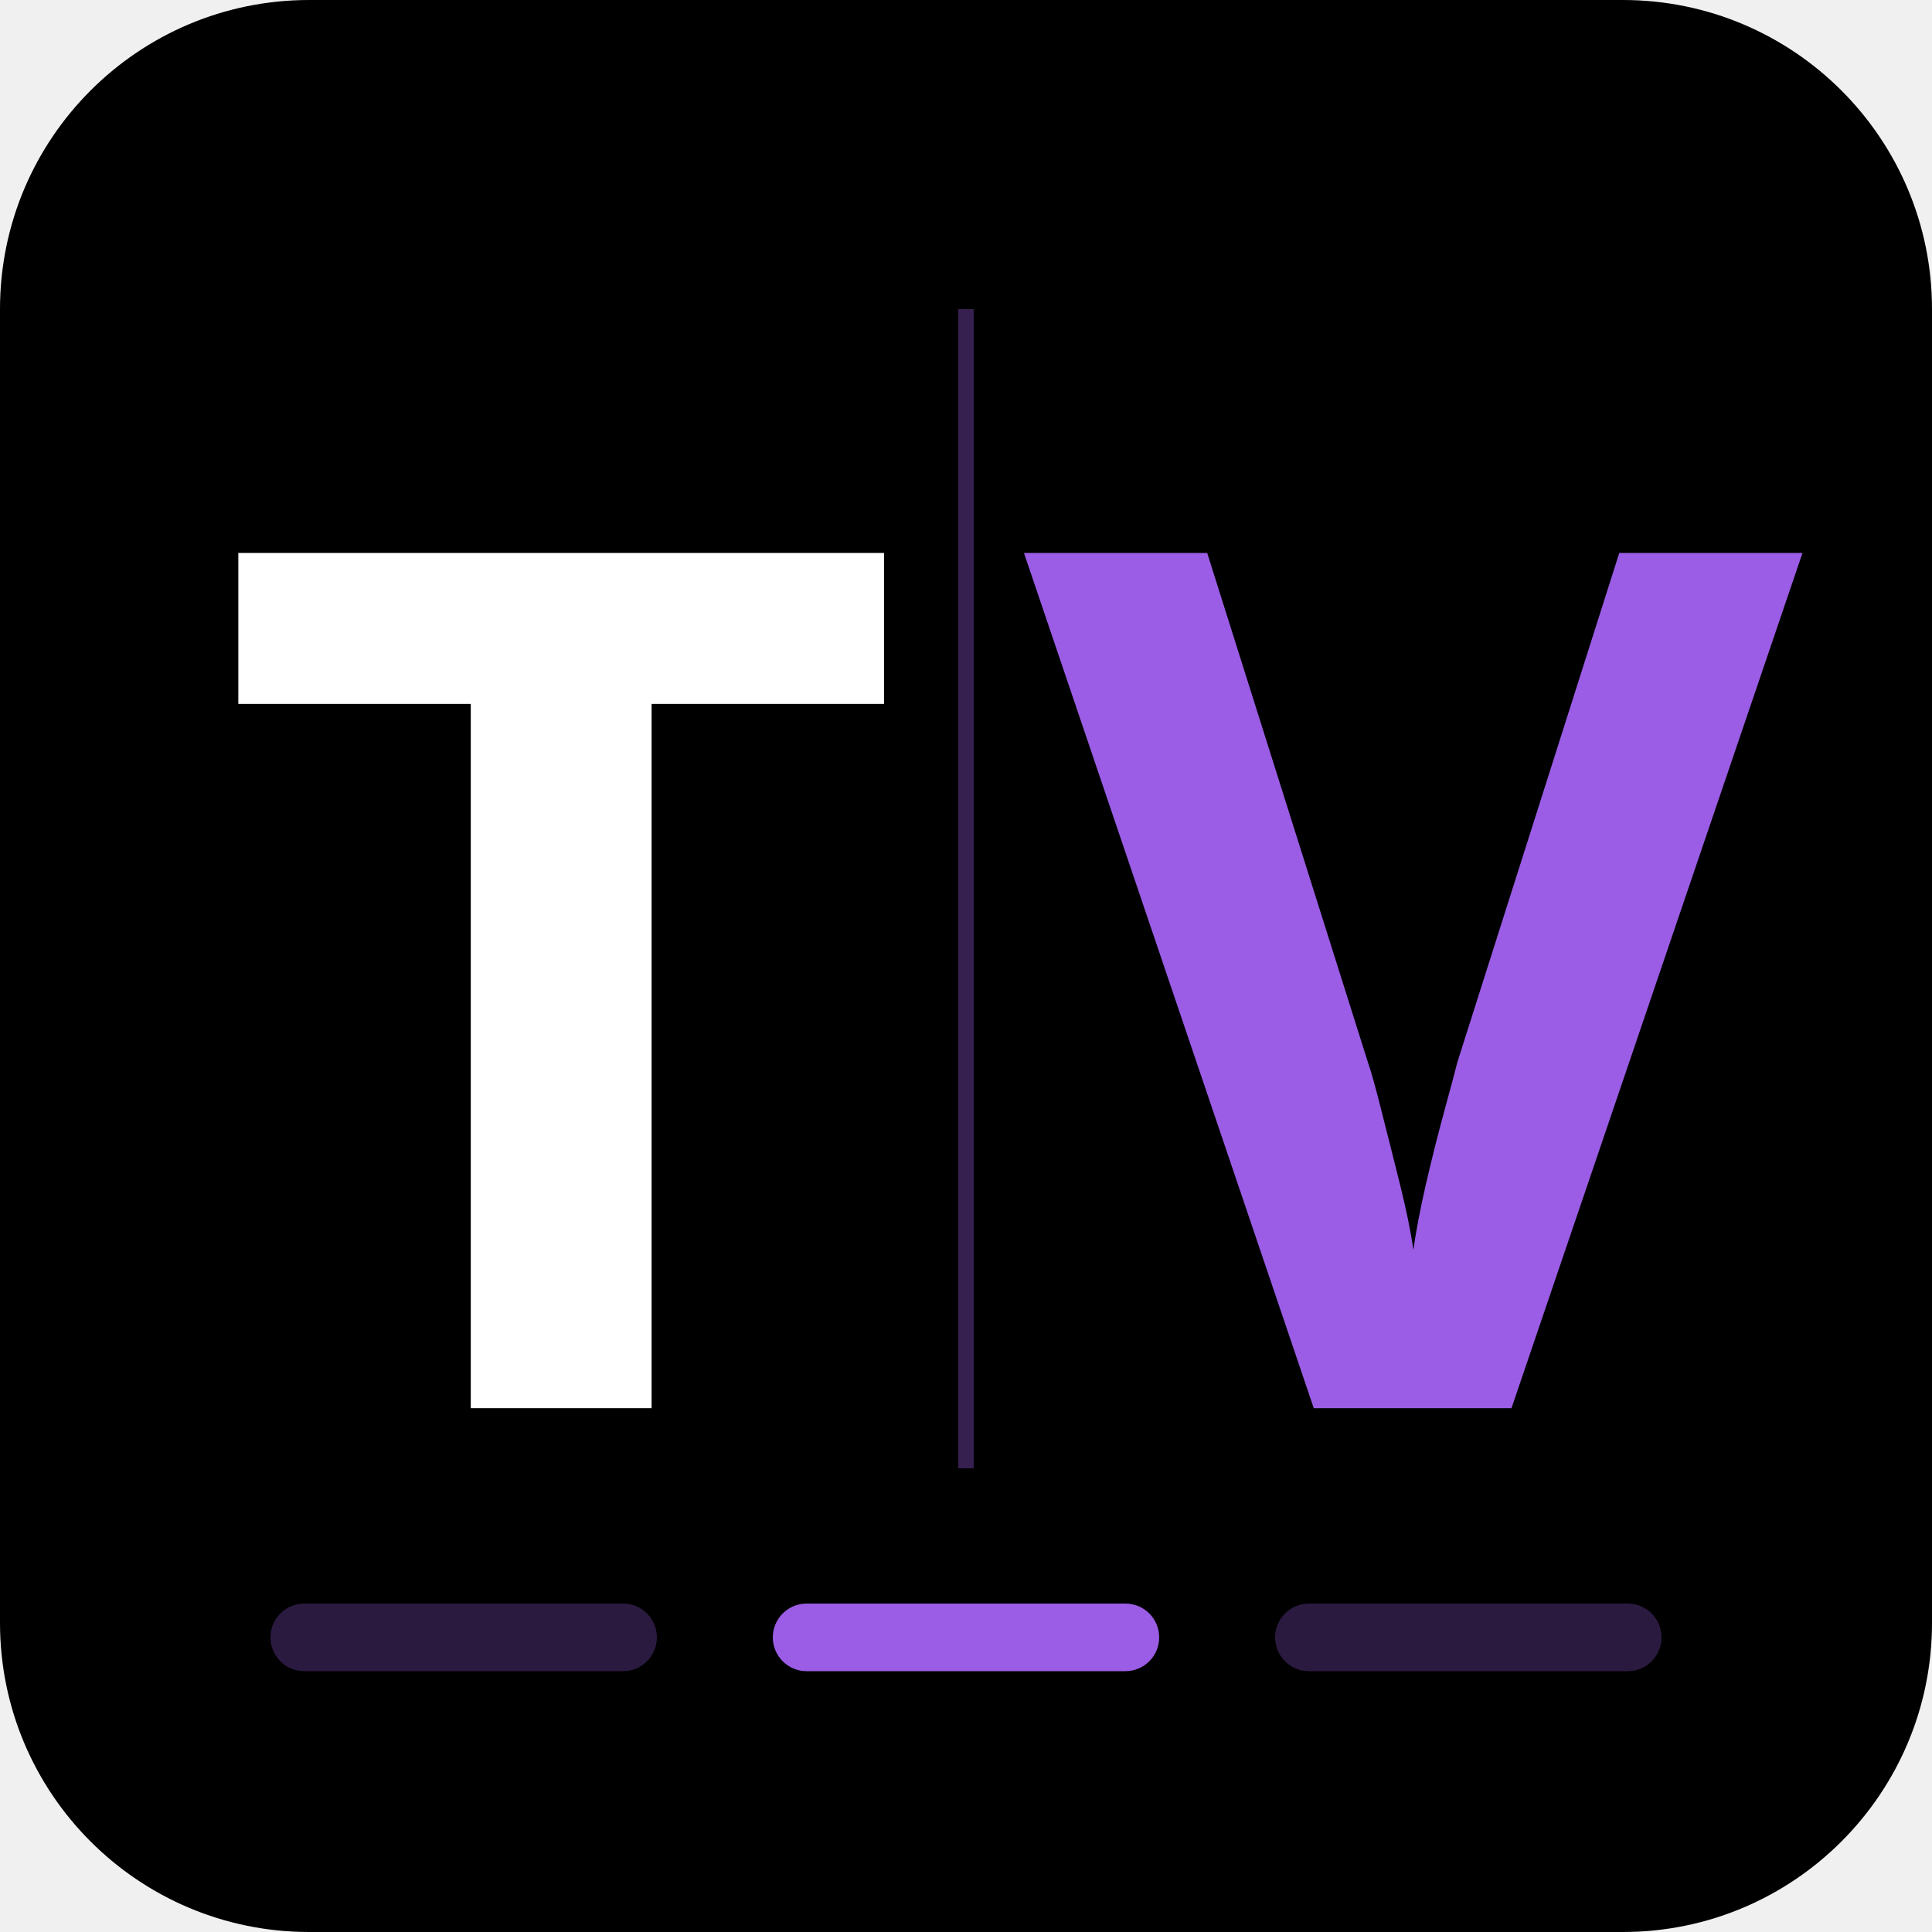
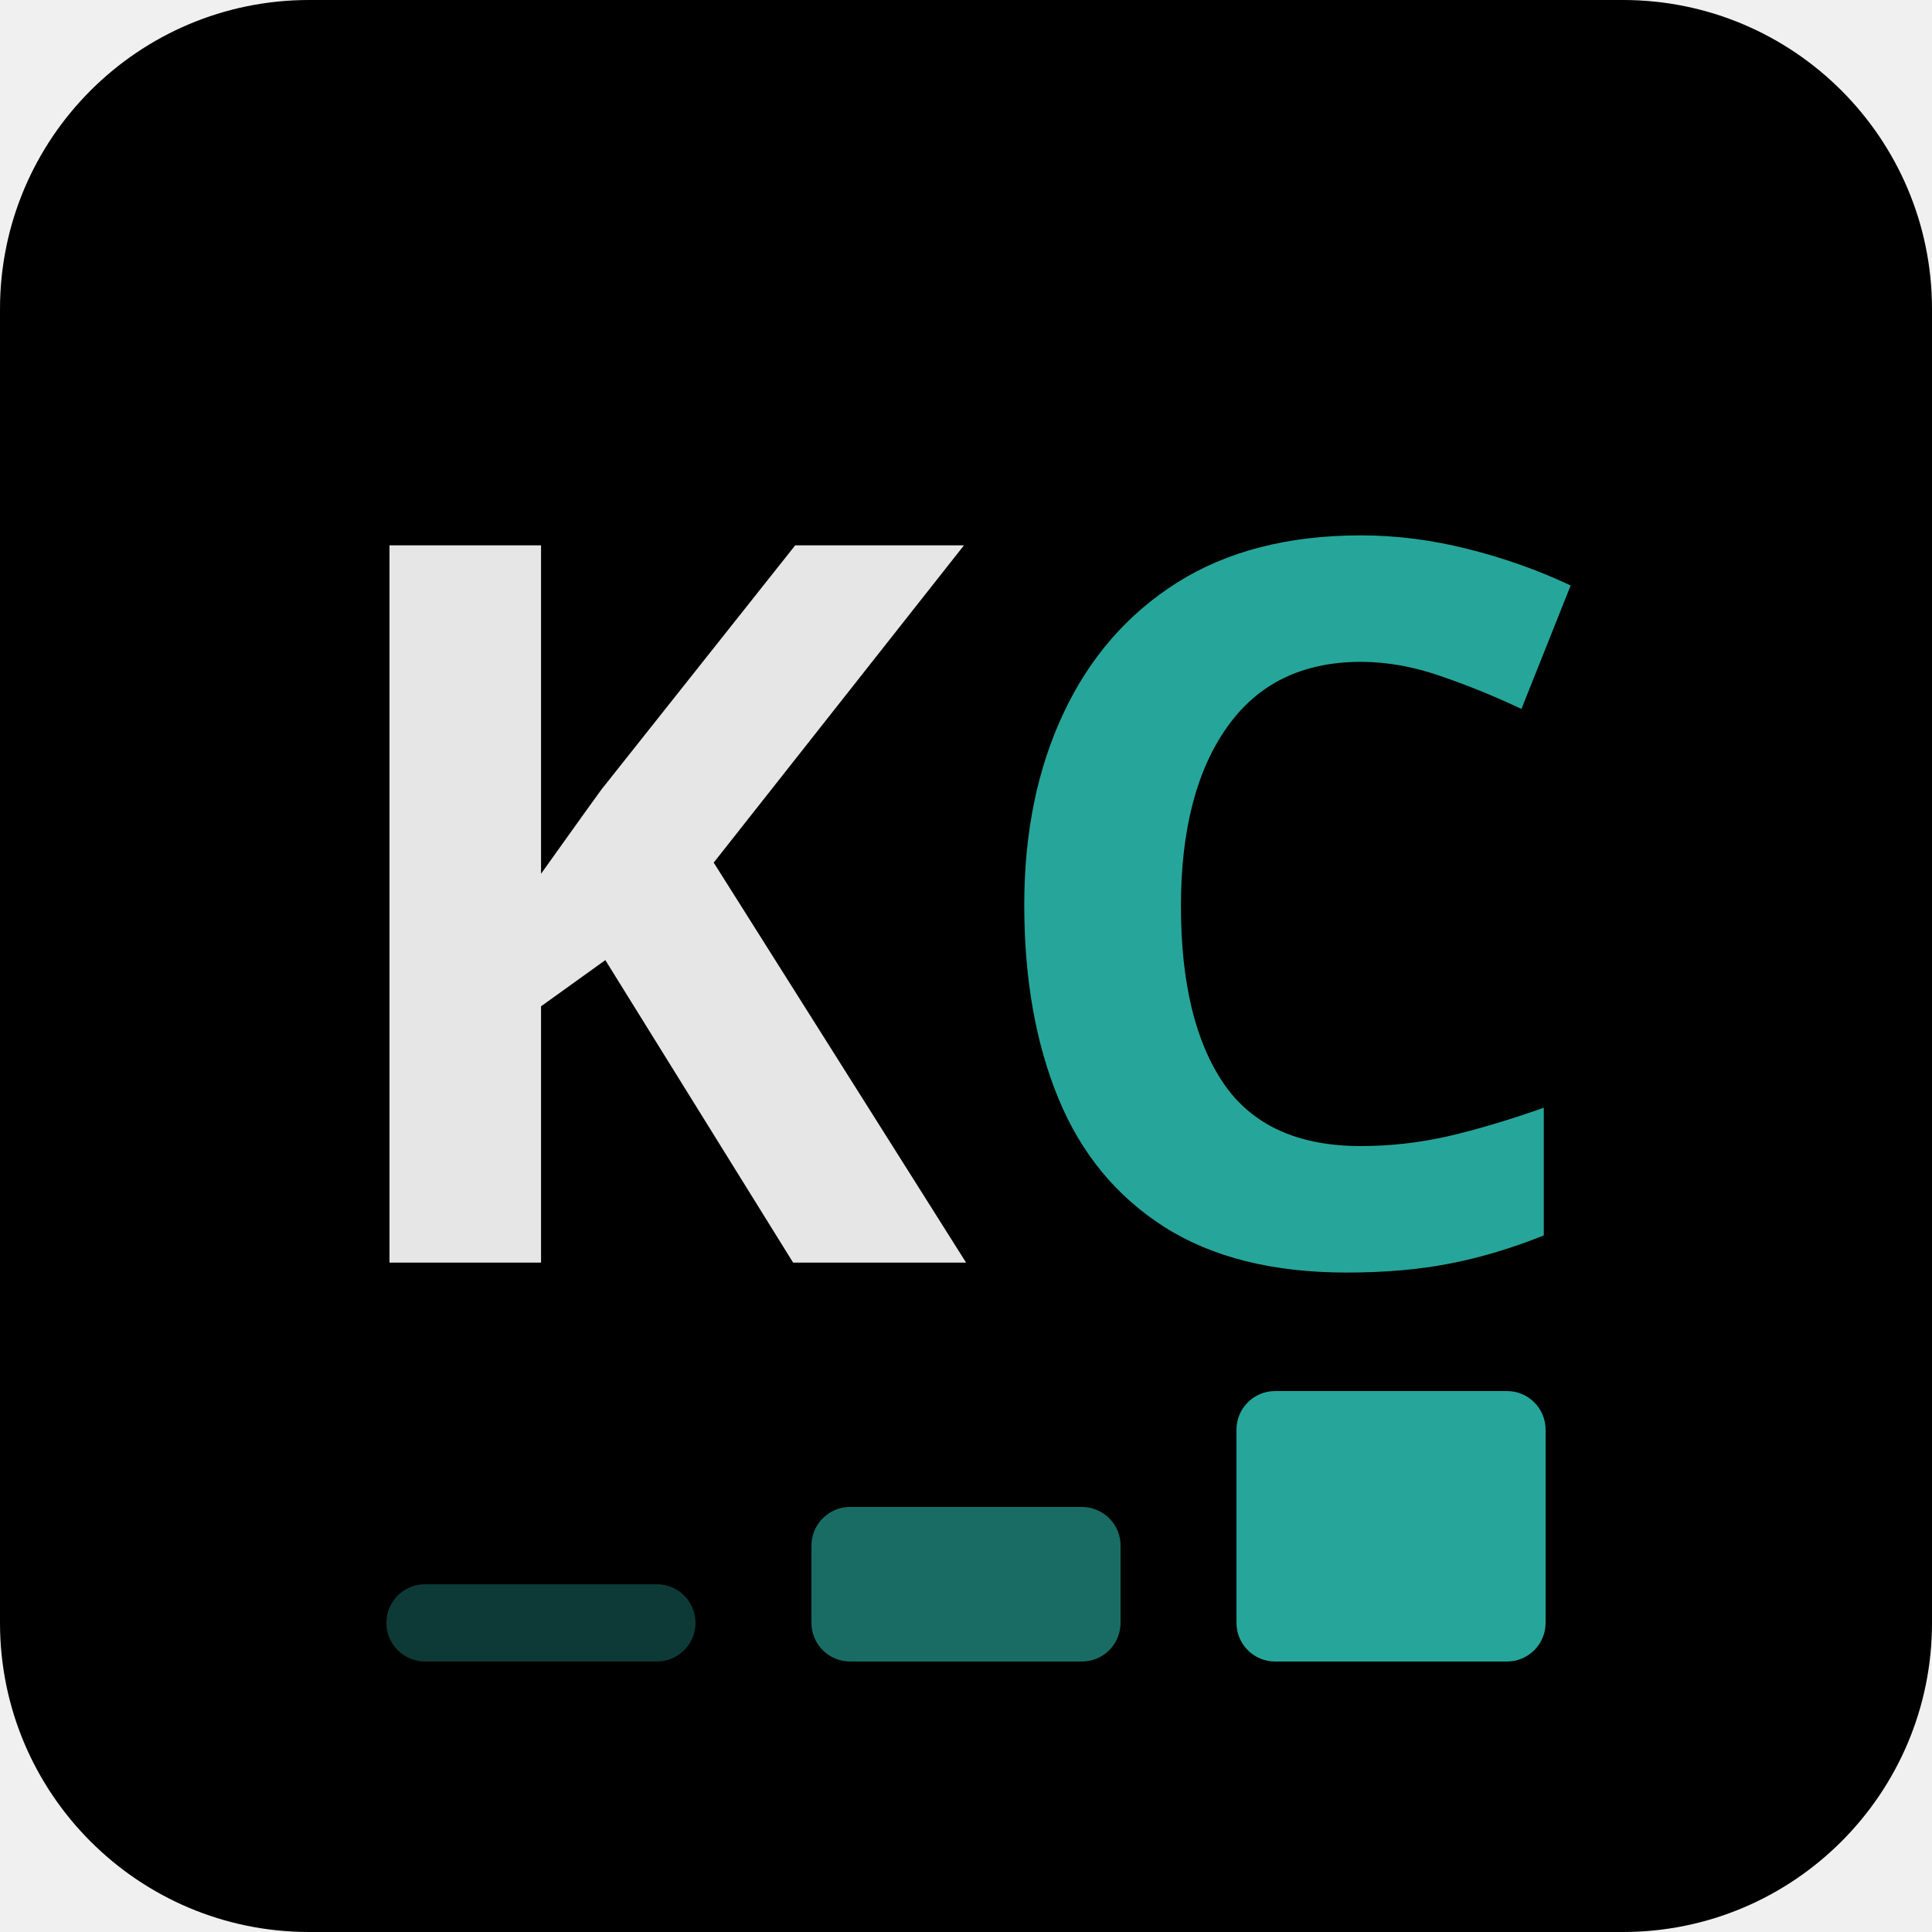
<svg xmlns="http://www.w3.org/2000/svg" width="100" height="100" viewBox="0 0 100 100" role="img">
  <style>
-     .lt { font-family: system-ui, sans-serif; font-weight: 800; dominant-baseline: middle; fill: #ffffff; text-anchor: end; }
-     .lv { font-family: system-ui, sans-serif; font-weight: 800; dominant-baseline: middle; fill: #9b5de5; text-anchor: start; }
-     .bar { fill: #9b5de5; }
-     .bar-dim { fill: #9b5de5; opacity: 0.28; }
+     .mono { font-family: system-ui, sans-serif; font-weight: 800; dominant-baseline: middle; }
+     .k { fill: #e6e6e6; text-anchor: end; }
+     .c { fill: #26a69a; text-anchor: start; }
+     .step { fill: #26a69a; }
  </style>
  <rect width="100" height="100" rx="16" fill="#000000" />
-   <line x1="50" y1="16" x2="50" y2="76" stroke="#9b5de5" stroke-width="0.8" opacity="0.35" />
-   <text x="47" y="51" class="lt" font-size="62">T</text>
-   <text x="53" y="51" class="lv" font-size="62">V</text>
-   <rect x="14" y="83" width="20" height="3.5" rx="1.75" class="bar-dim" />
-   <rect x="40" y="83" width="20" height="3.5" rx="1.75" class="bar" />
-   <rect x="66" y="83" width="20" height="3.5" rx="1.75" class="bar-dim" />
+   <text x="50" y="47" class="mono k" font-size="52">K</text>
+   <text x="50" y="47" class="mono c" font-size="52">C</text>
+   <rect x="20" y="82" width="16" height="4" rx="2" class="step" opacity="0.35" />
+   <rect x="42" y="78" width="16" height="8" rx="2" class="step" opacity="0.65" />
+   <rect x="64" y="72" width="16" height="14" rx="2" class="step" />
</svg>
